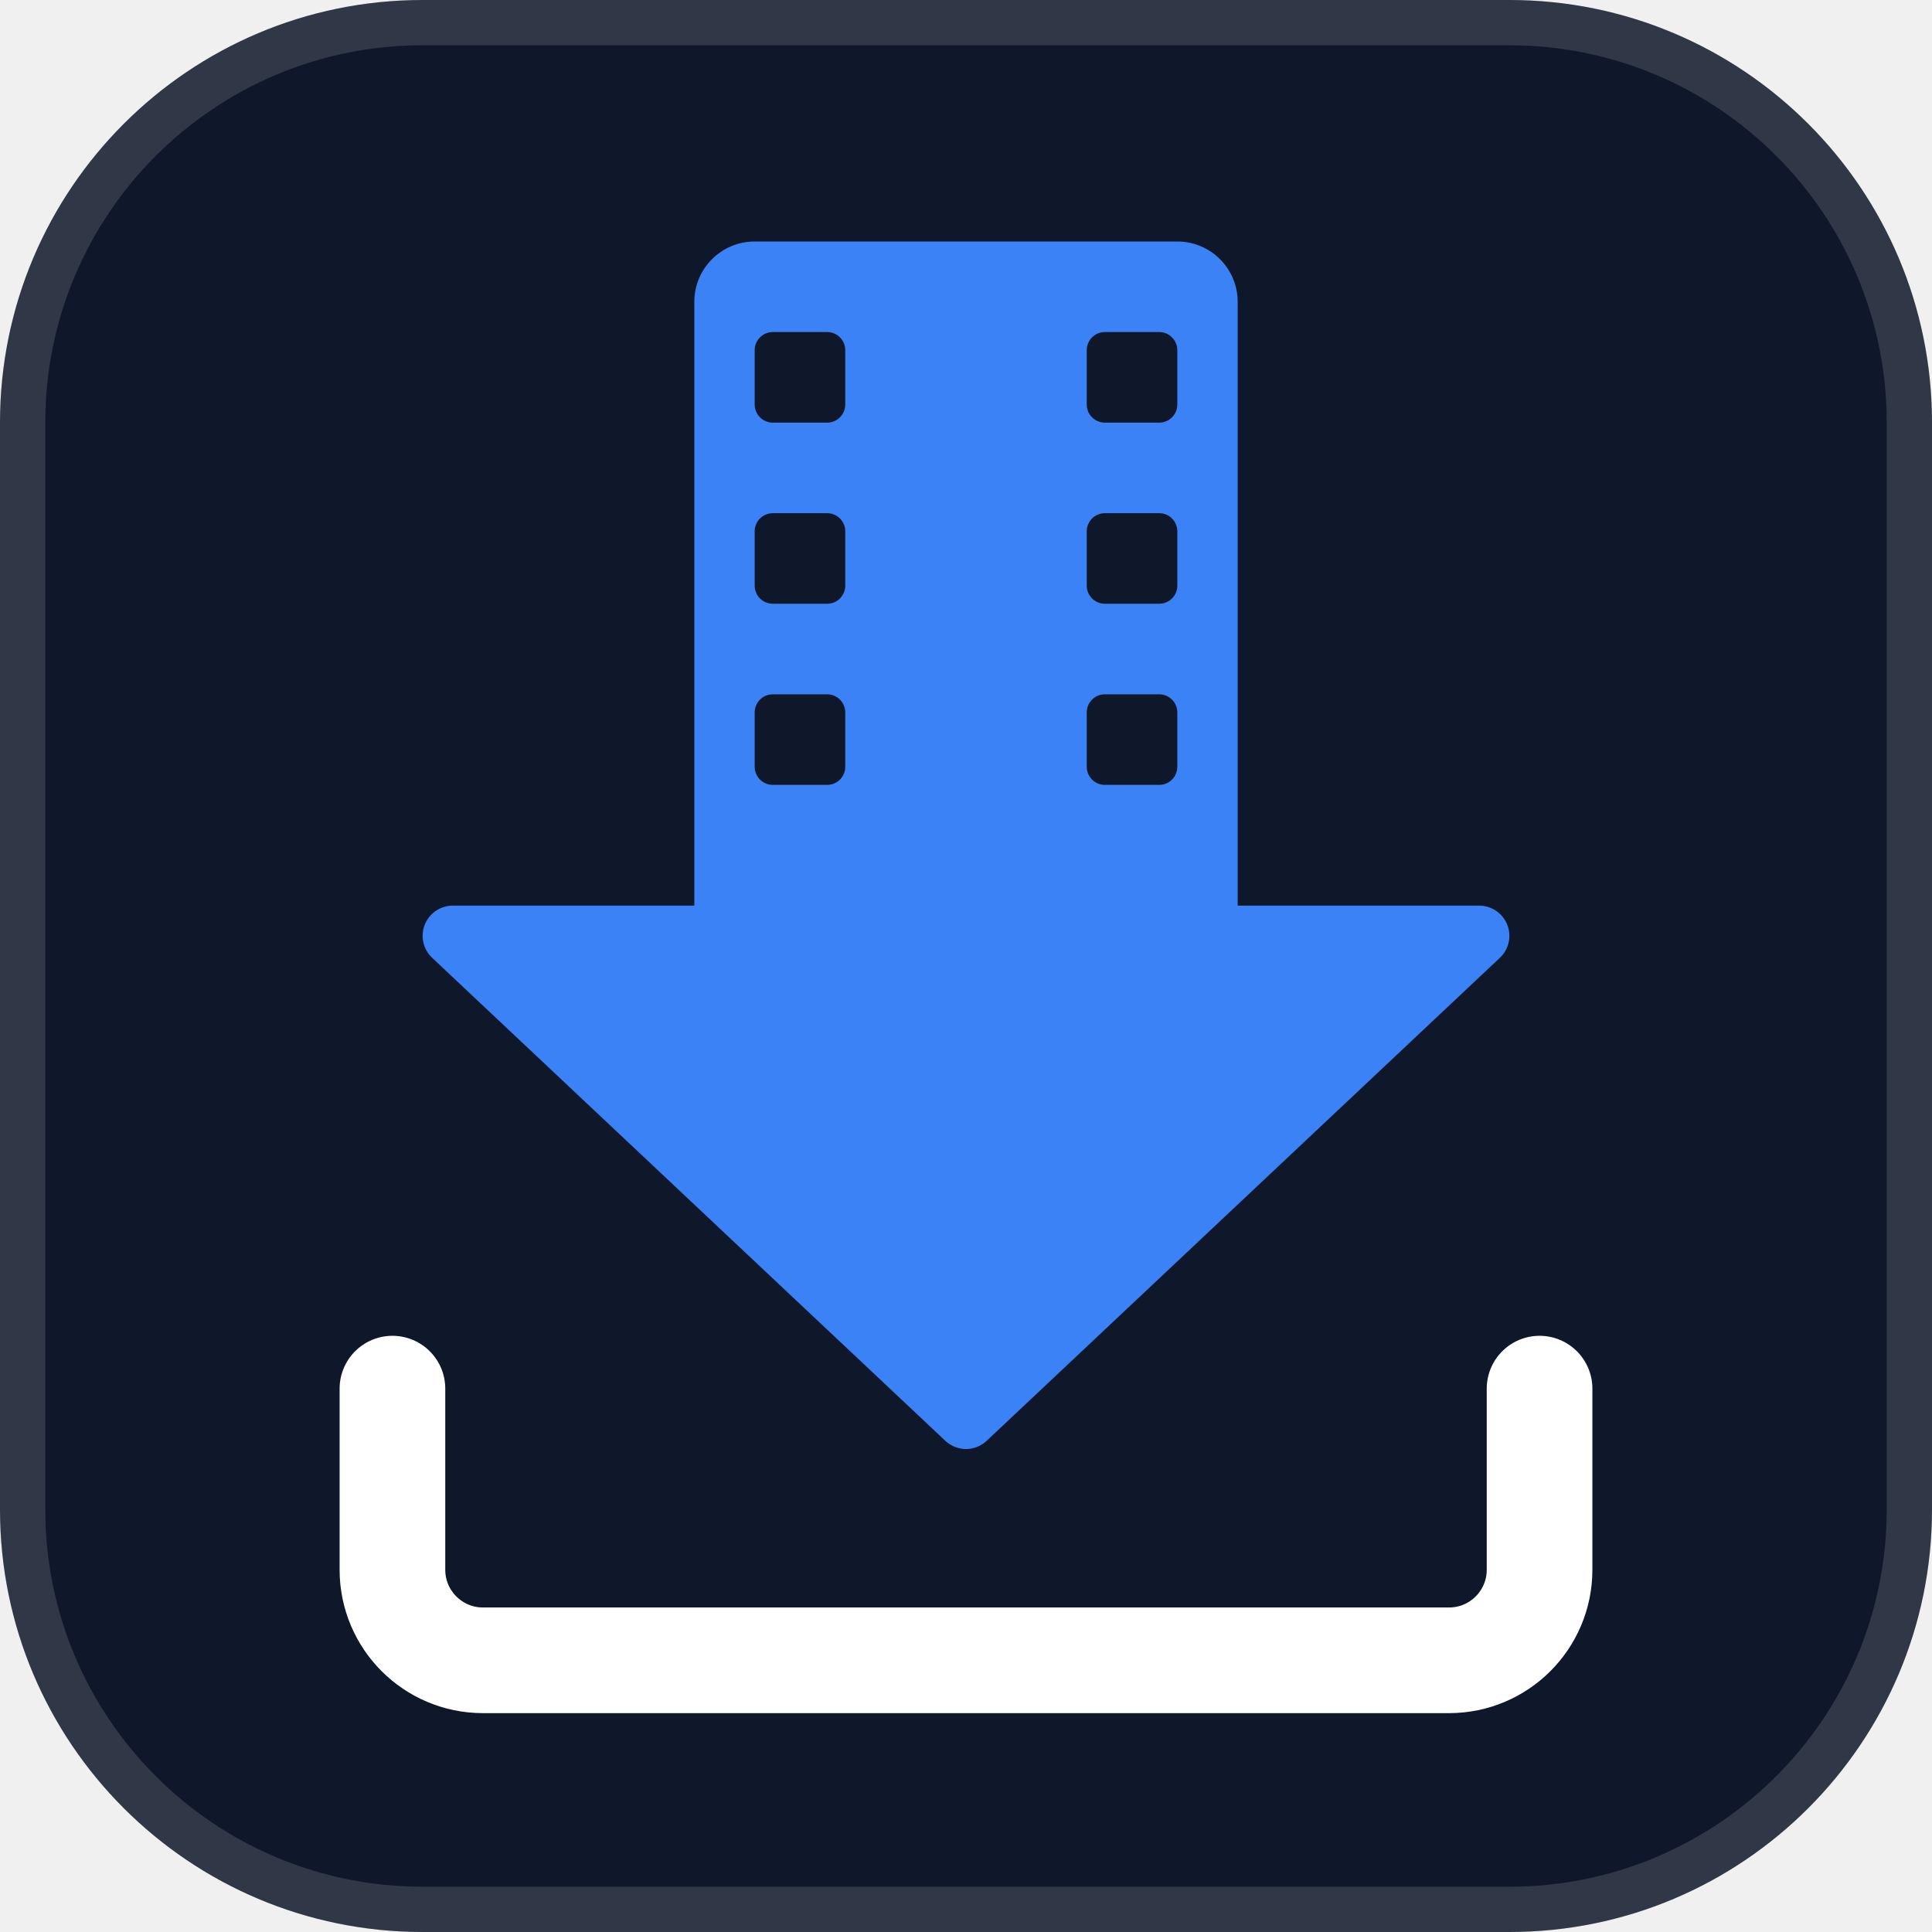
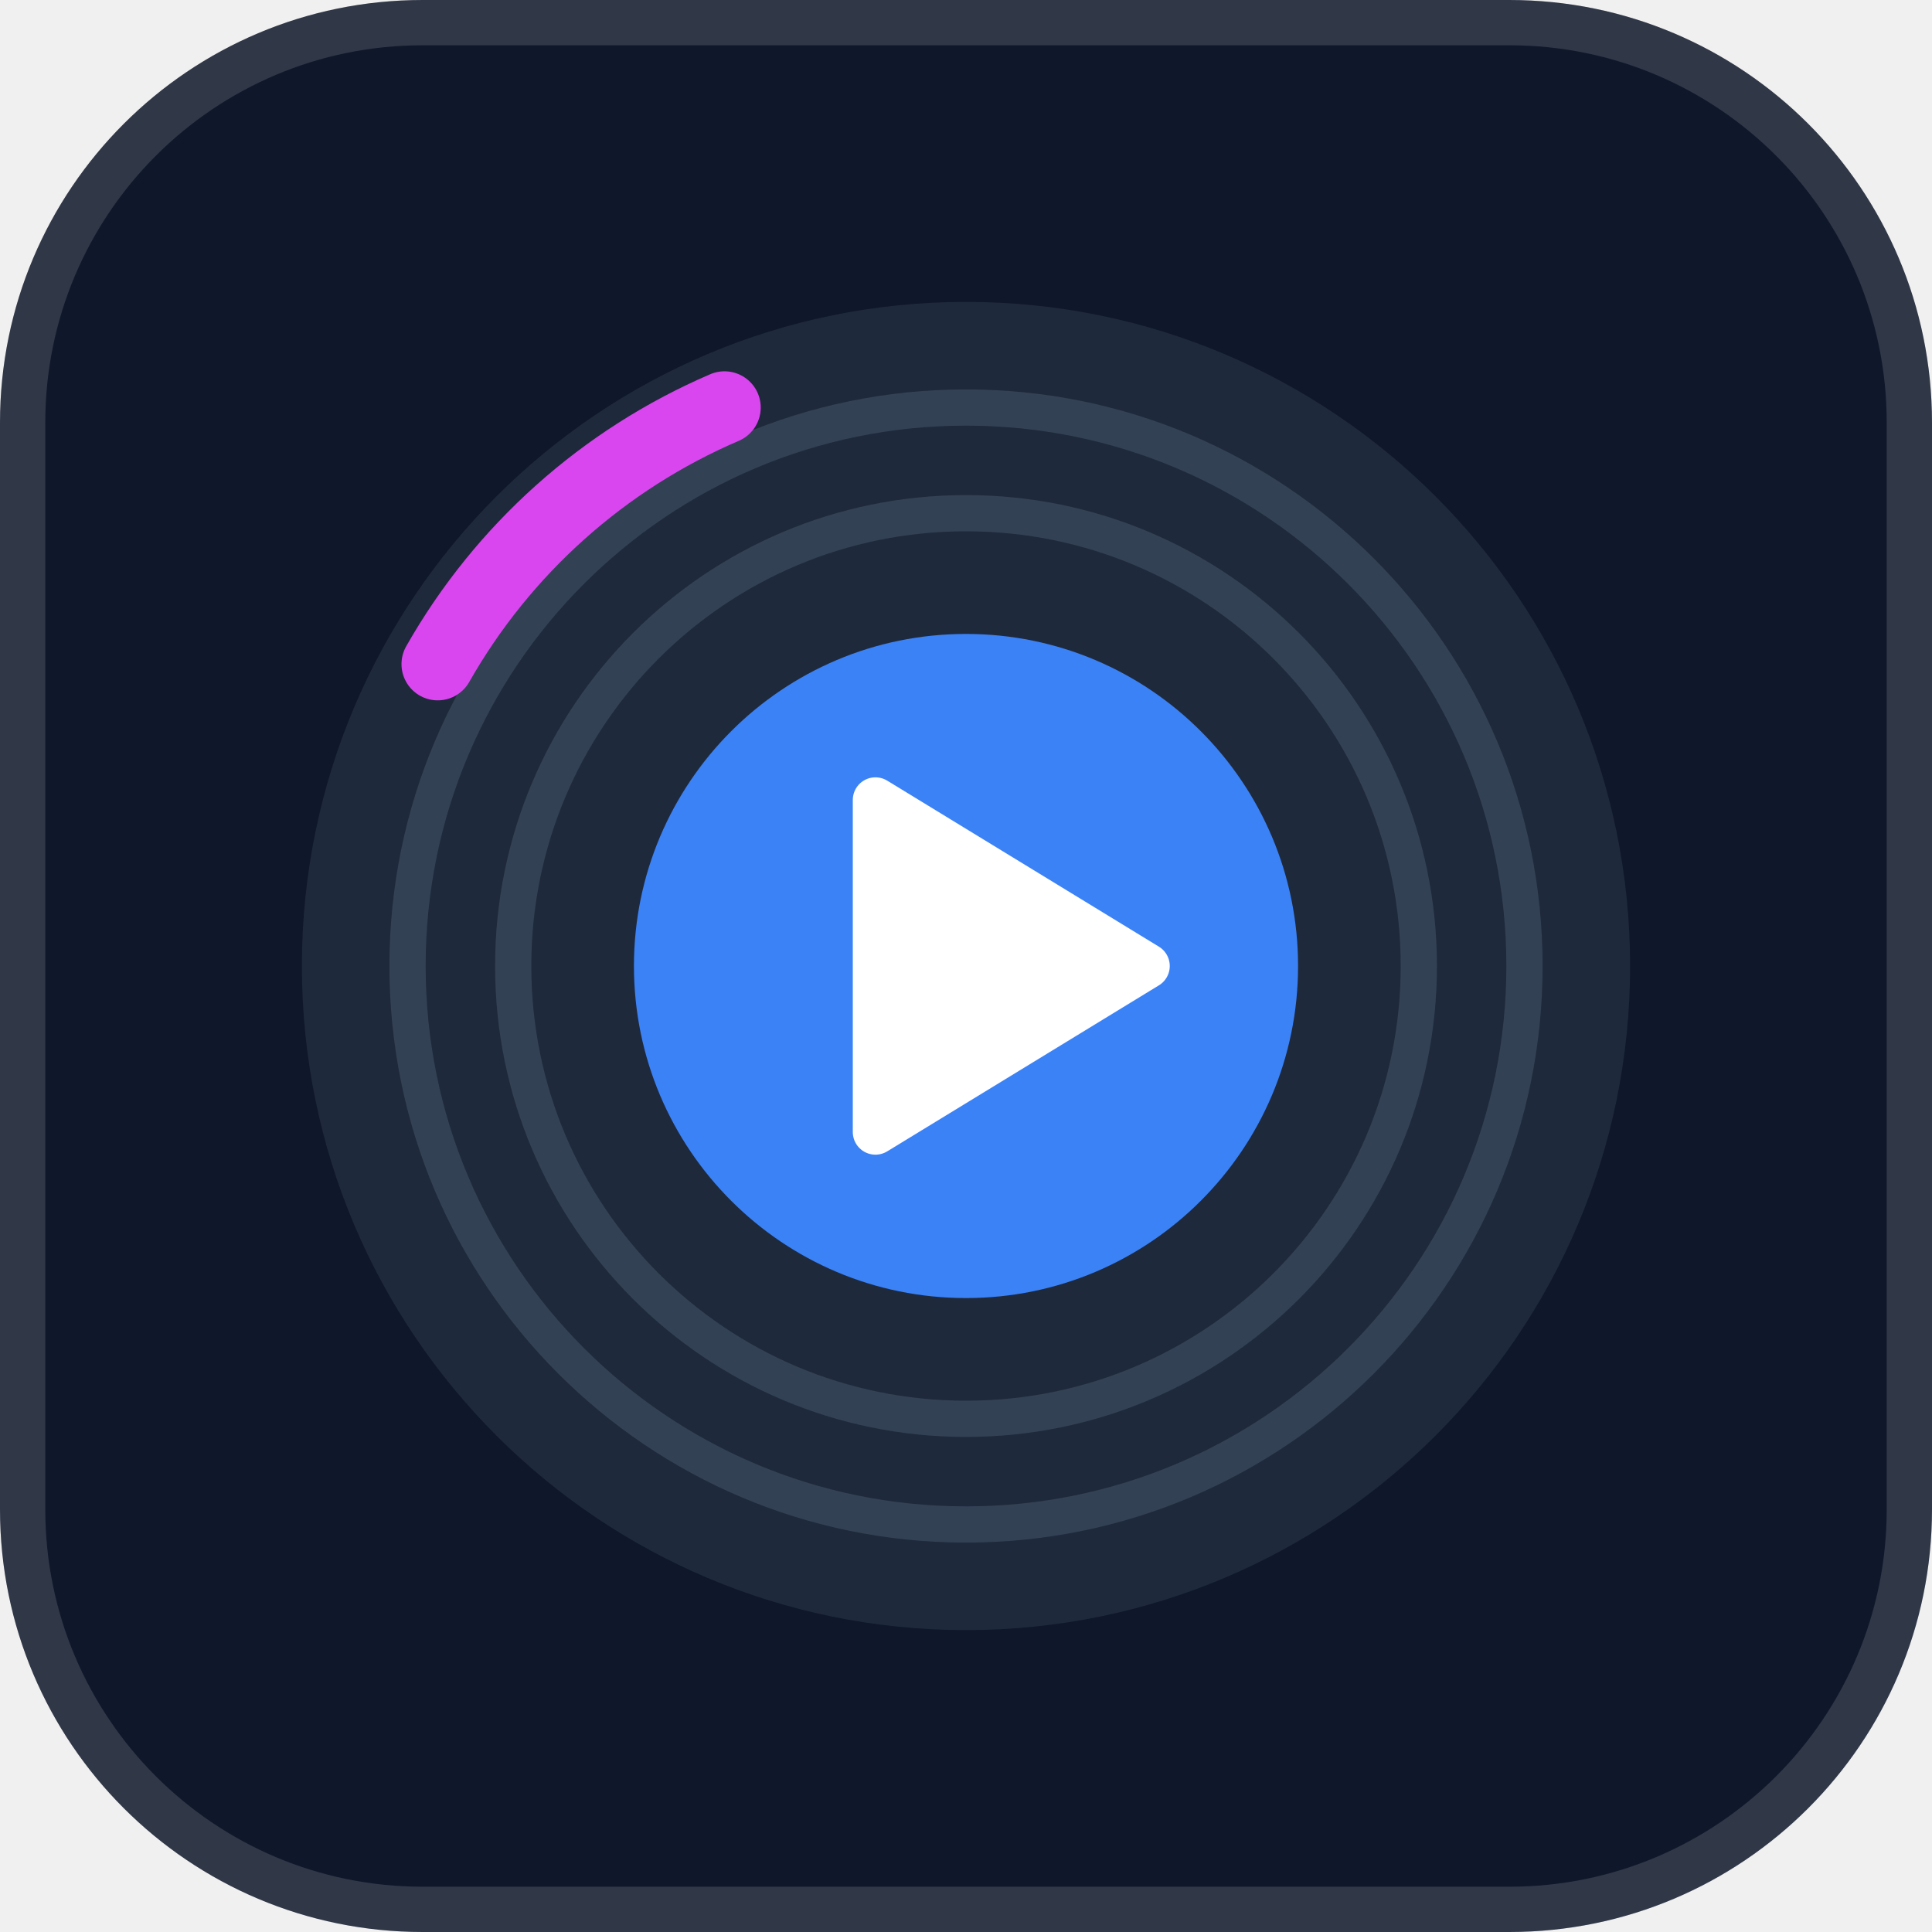
<svg xmlns="http://www.w3.org/2000/svg" viewBox="0 0 64 64">
  <rect width="64" height="64" rx="14" fill="#0f172a" />
  <rect x=".75" y=".75" width="62.5" height="62.5" rx="13.25" fill="none" stroke="#ffffff" stroke-opacity=".14" stroke-width="1.5" />
-   <rect x="23" y="8" width="18" height="24" rx="2" fill="#3b82f6" />
-   <g fill="#0f172a">
-     <rect x="25" y="11" width="3" height="3" rx=".6" />
-     <rect x="25" y="17" width="3" height="3" rx=".6" />
-     <rect x="25" y="23" width="3" height="3" rx=".6" />
-     <rect x="36" y="11" width="3" height="3" rx=".6" />
-     <rect x="36" y="17" width="3" height="3" rx=".6" />
-     <rect x="36" y="23" width="3" height="3" rx=".6" />
-   </g>
-   <path d="M15 31 H49 L32 47 Z" fill="#3b82f6" stroke="#3b82f6" stroke-width="2" stroke-linejoin="round" />
-   <path d="M13 46 V52 a3 3 0 0 0 3 3 H48 a3 3 0 0 0 3 -3 V46" fill="none" stroke="#ffffff" stroke-width="3.5" stroke-linecap="round" stroke-linejoin="round" />
+   <circle cx="32" cy="32" r="22" fill="#1e293b" />
+   <circle cx="32" cy="32" r="18.5" fill="none" stroke="#334155" stroke-width="1.2" />
+   <circle cx="32" cy="32" r="15" fill="none" stroke="#334155" stroke-width="1.2" />
+   <circle cx="32" cy="32" r="11" fill="#3b82f6" />
+   <path d="M29 26.5 L38 32 L29 37.5 Z" fill="#ffffff" stroke="#ffffff" stroke-width="1.5" stroke-linejoin="round" />
+   <path d="M14.5 22 A20 20 0 0 1 24 13.5" fill="none" stroke="#d946ef" stroke-width="2.4" stroke-linecap="round" />
</svg>
